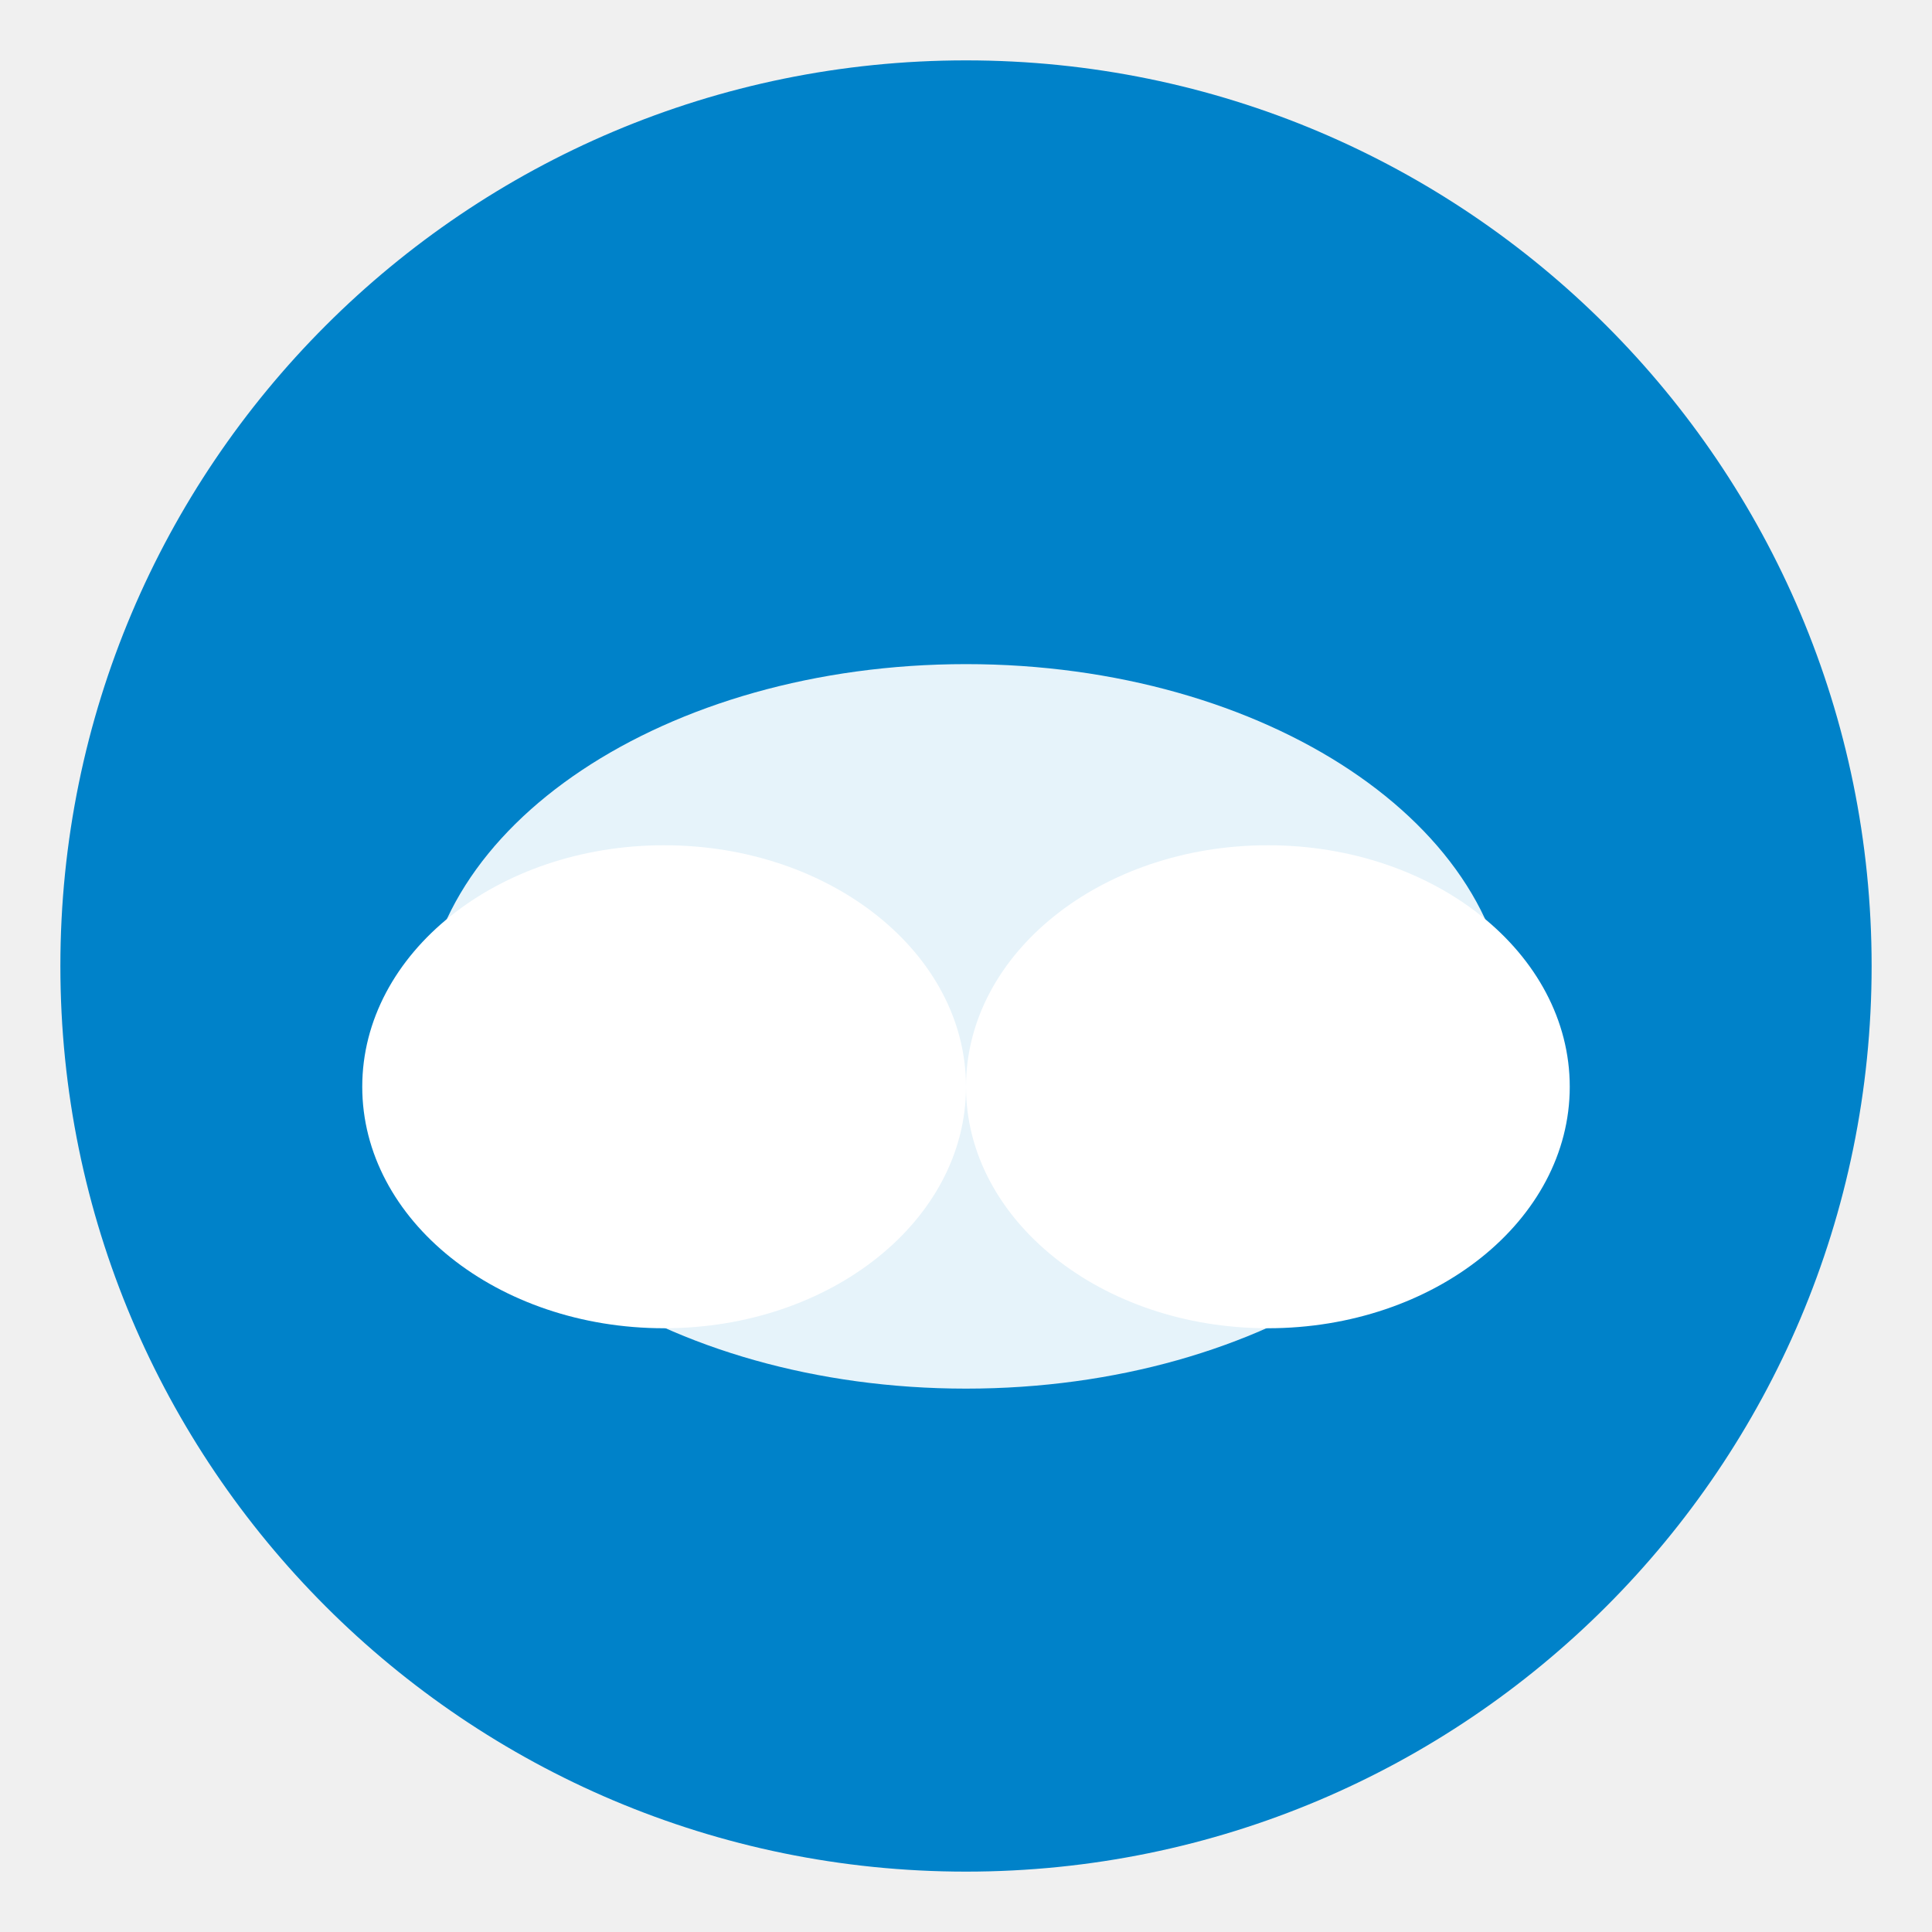
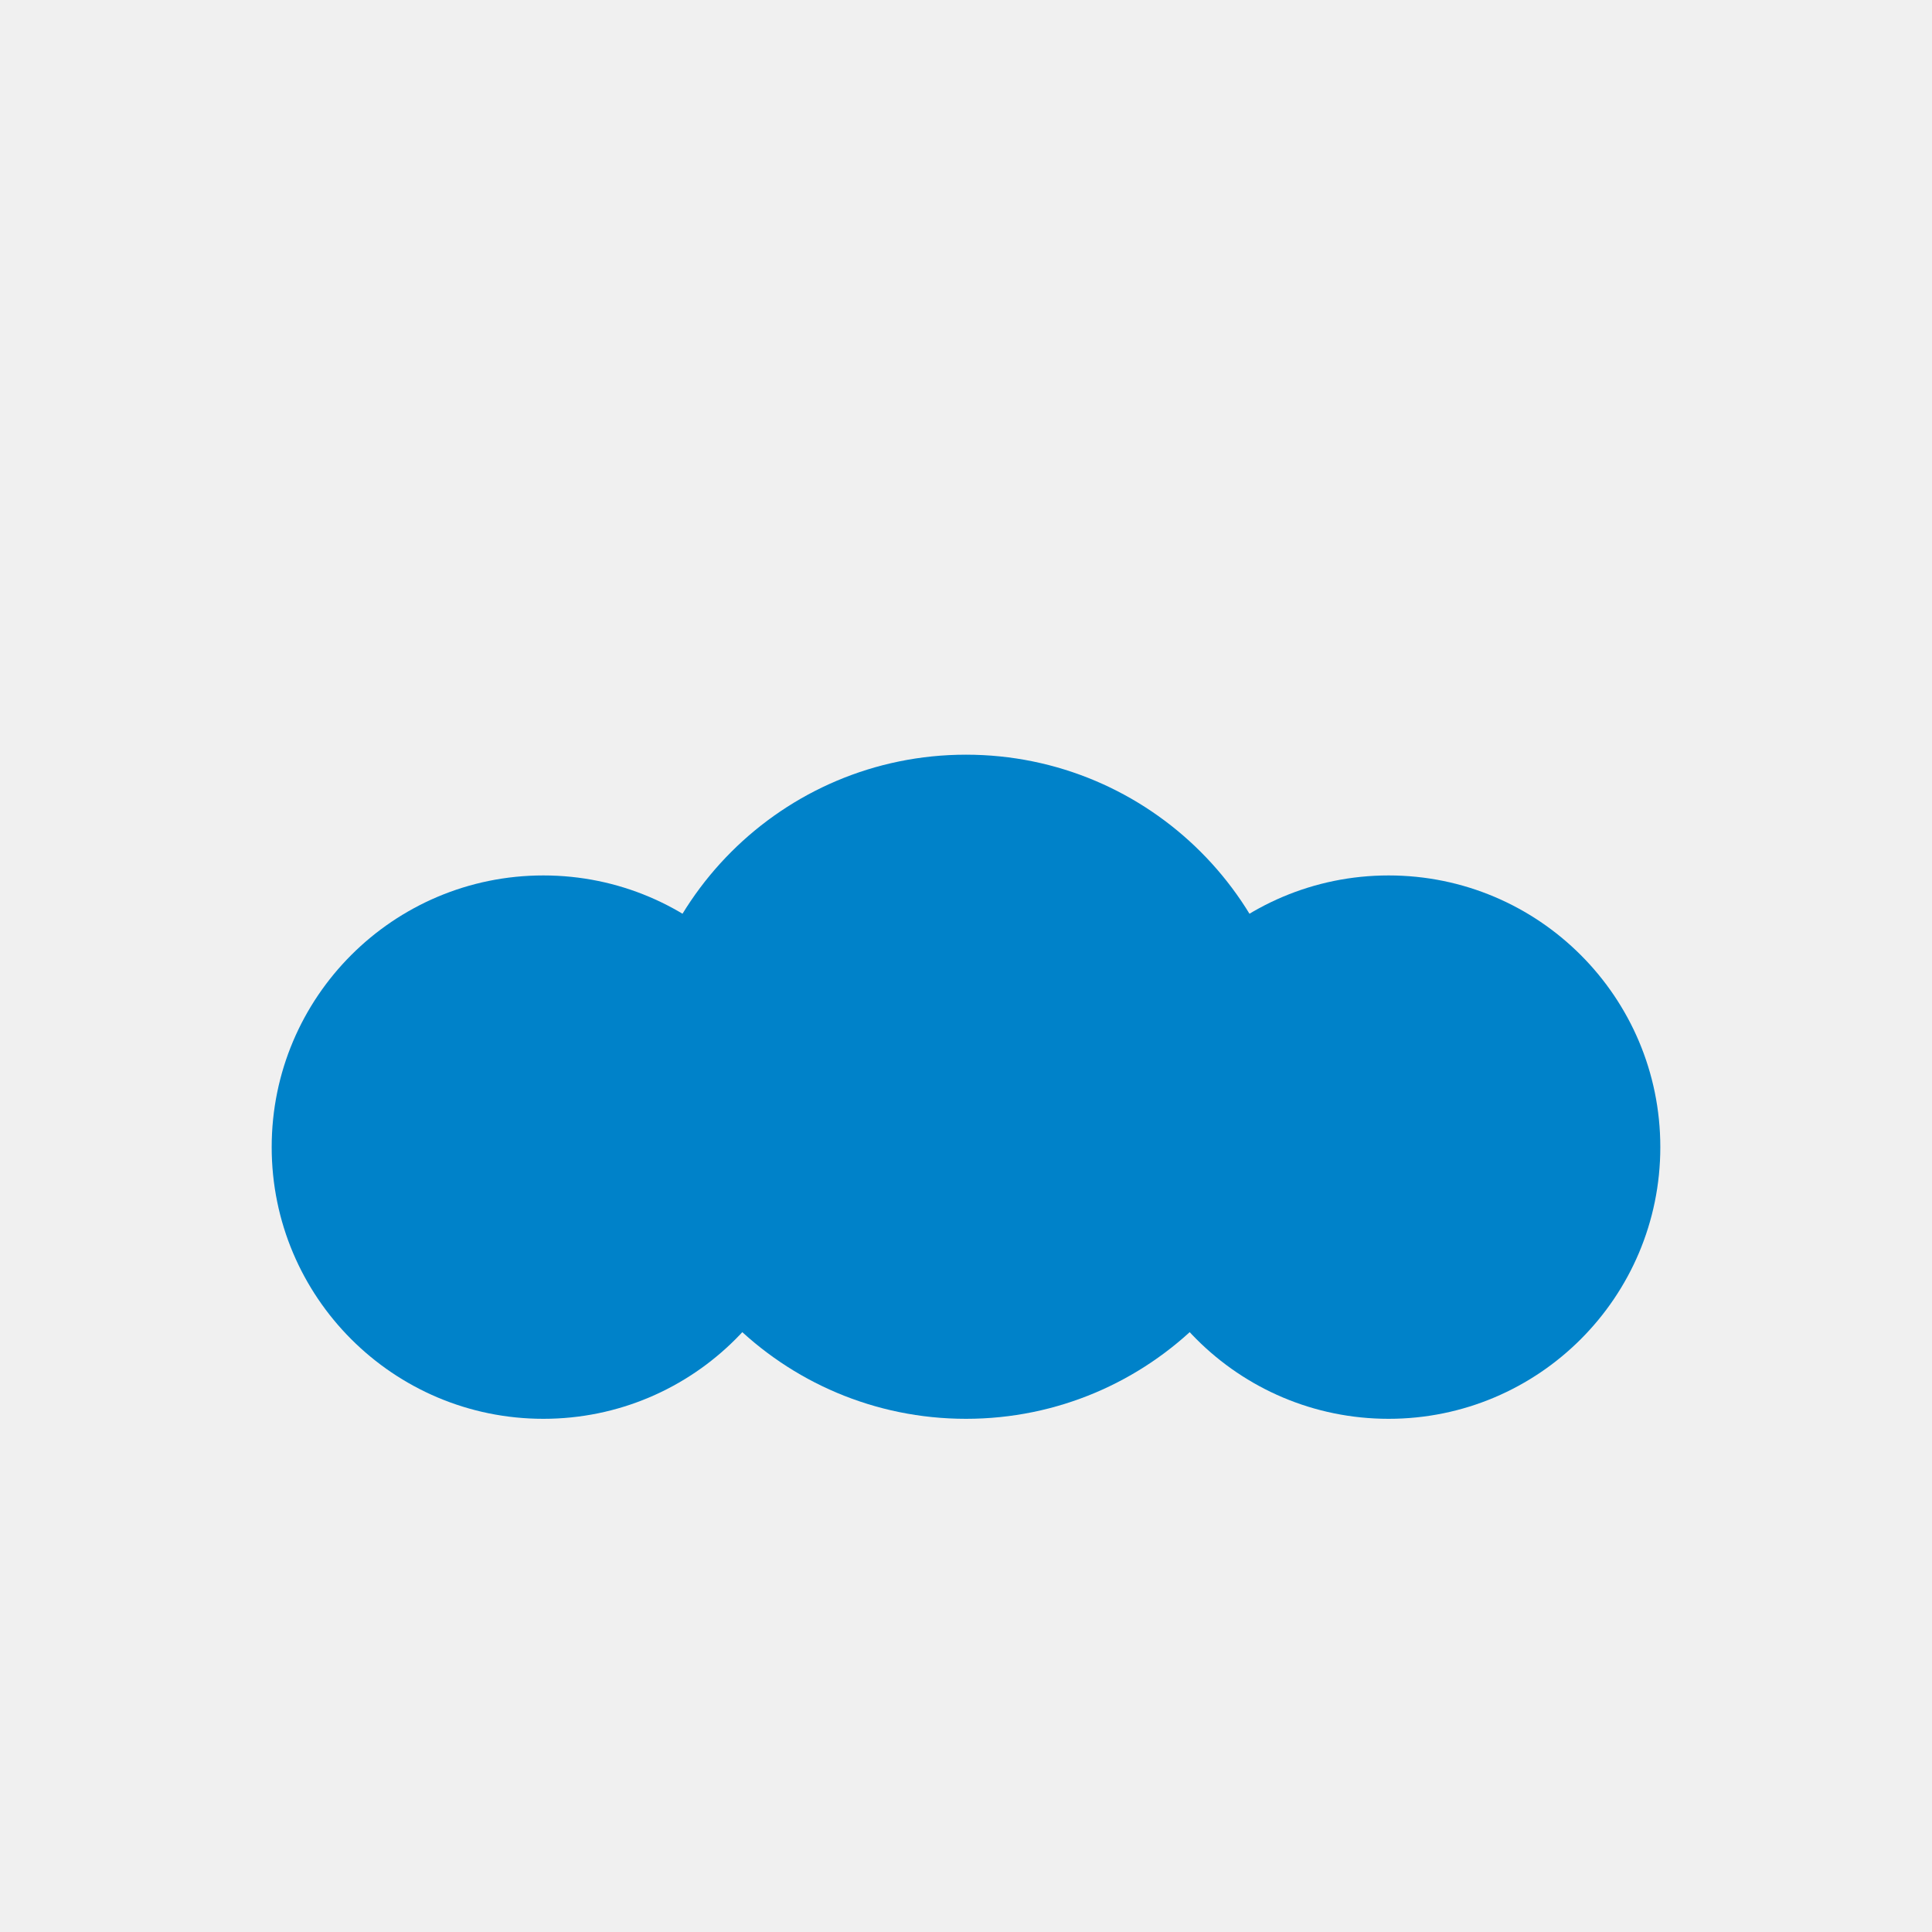
<svg xmlns="http://www.w3.org/2000/svg" viewBox="0 0 64 64">
-   <circle cx="32" cy="32" r="30" fill="#0082C9" />
-   <ellipse cx="32" cy="34" rx="18" ry="12" fill="white" opacity="0.9" />
-   <ellipse cx="22" cy="36" rx="10" ry="8" fill="white" />
-   <ellipse cx="42" cy="36" rx="10" ry="8" fill="white" />
+   <circle cx="32" cy="36" r="11" fill="#0082C9" />
+   <circle cx="18" cy="38" r="9" fill="#0082C9" />
+   <circle cx="46" cy="38" r="9" fill="#0082C9" />
</svg>
